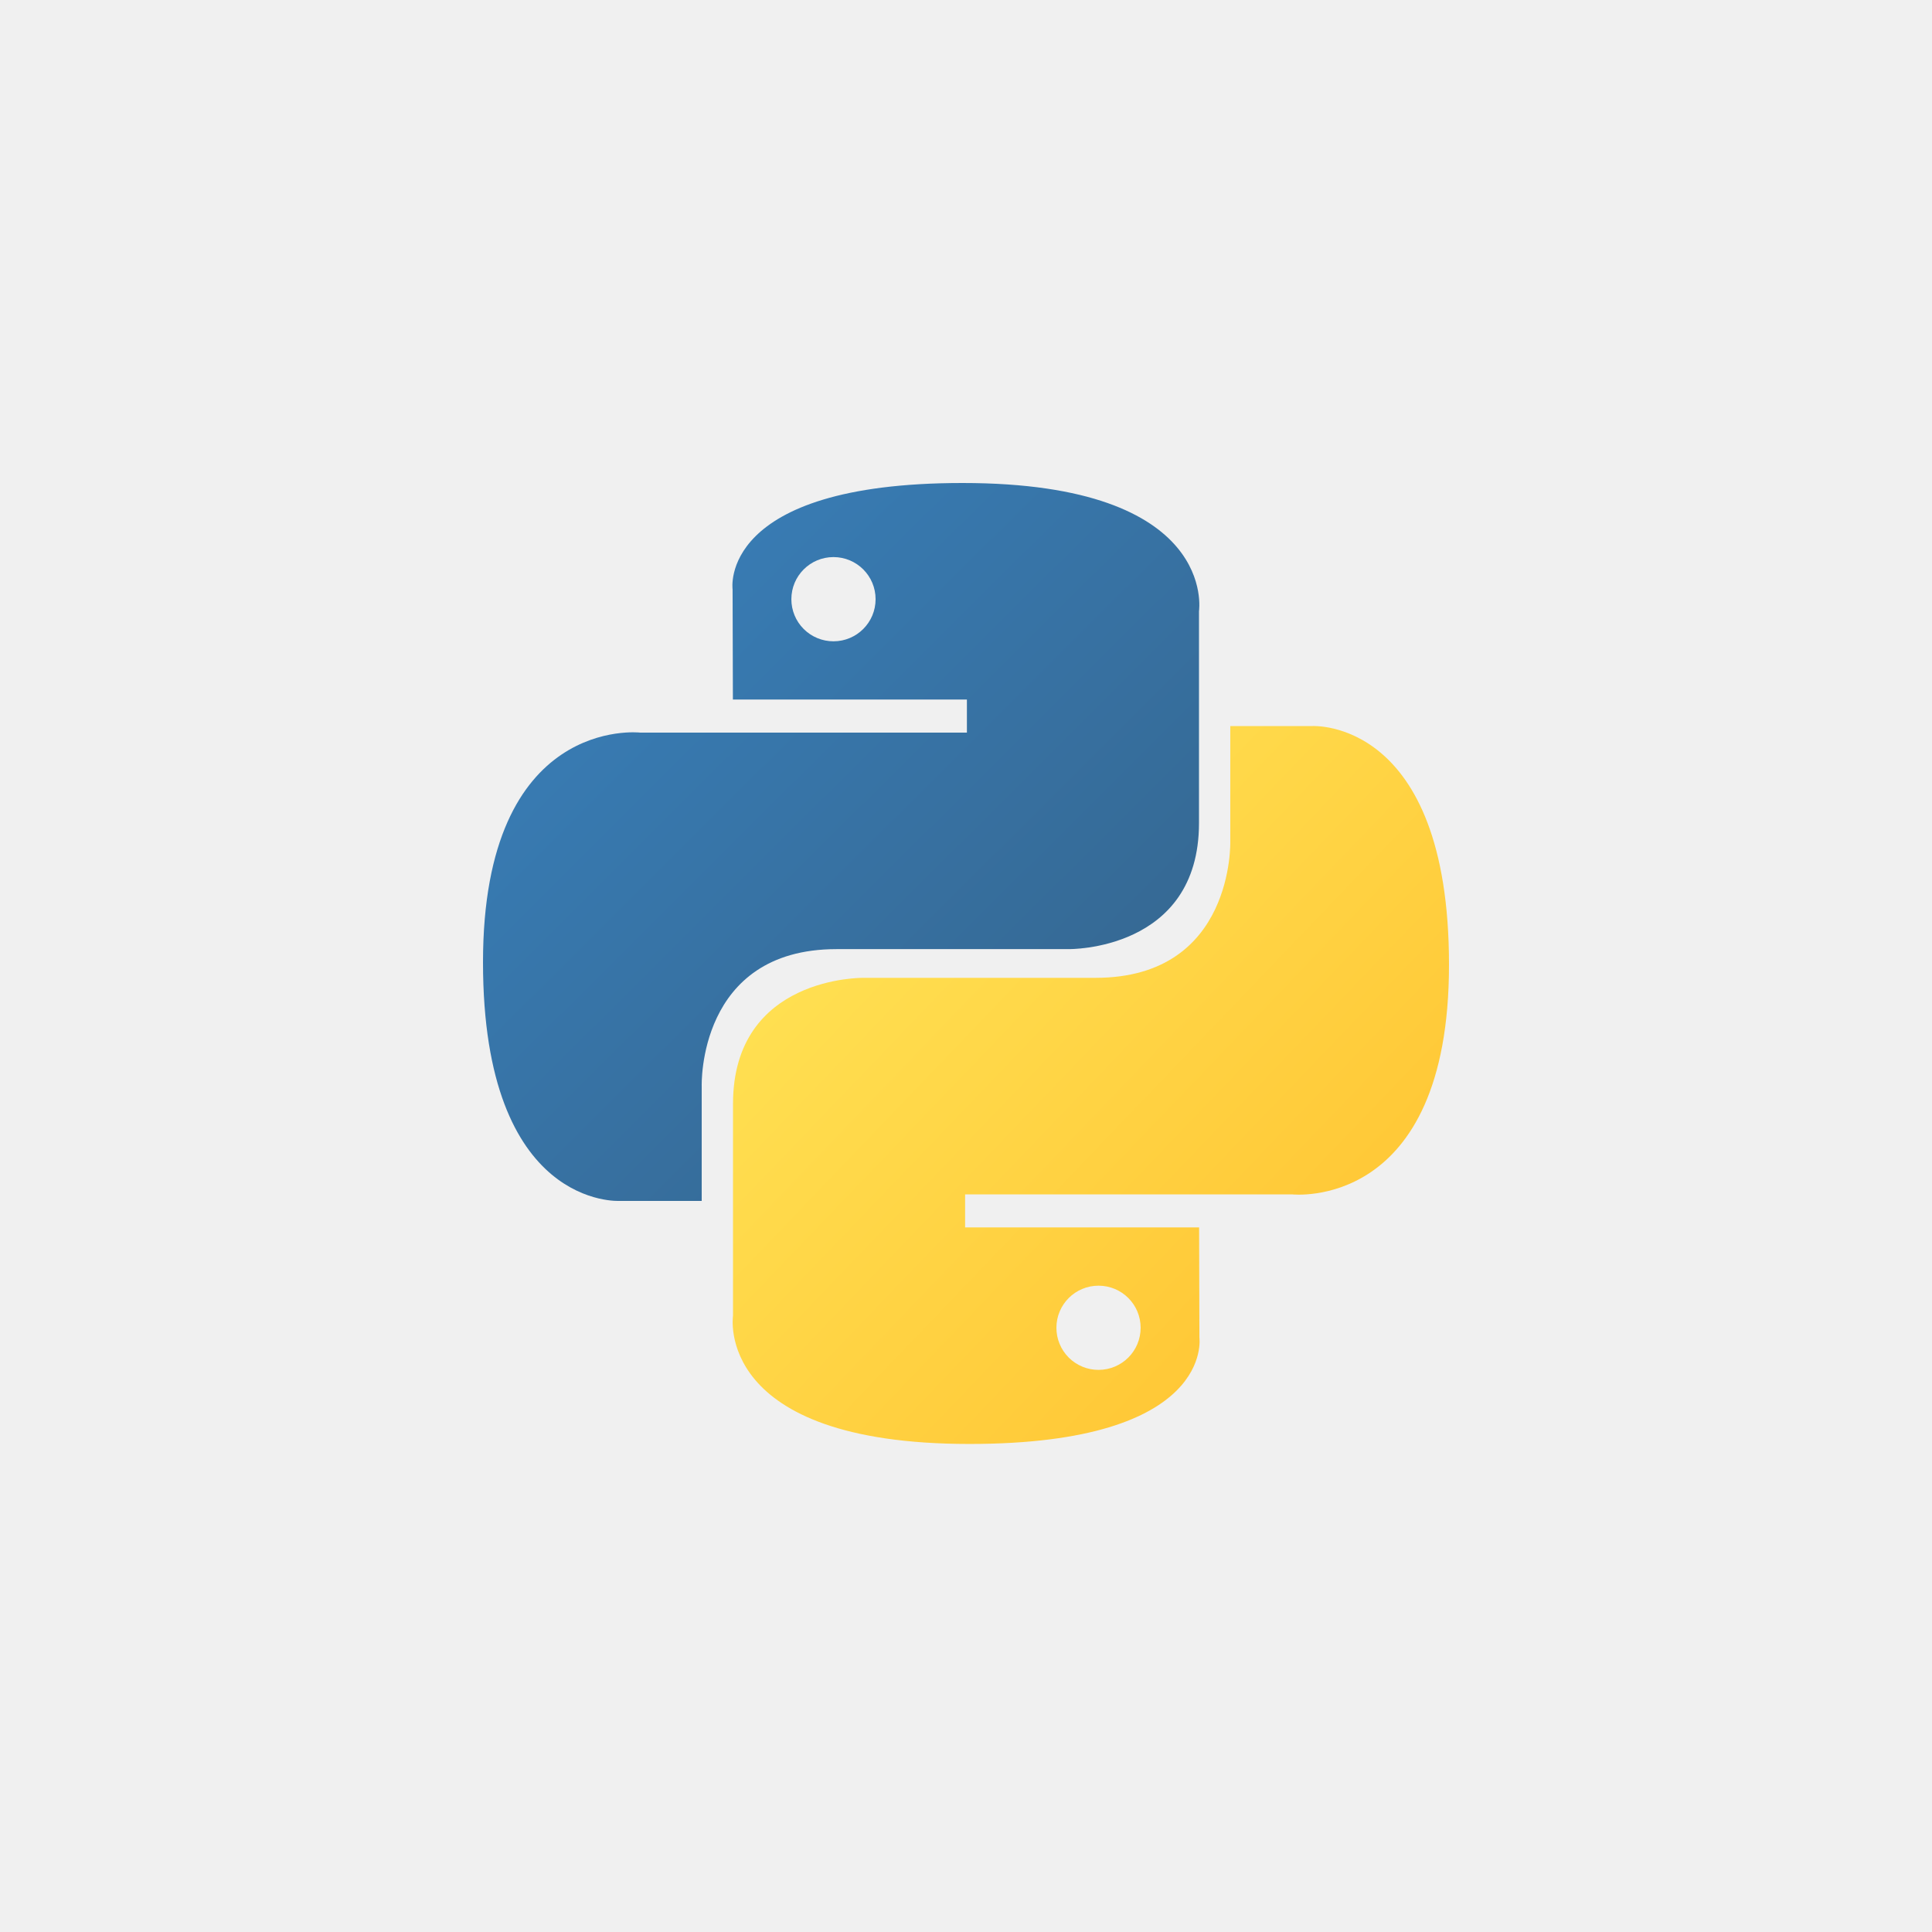
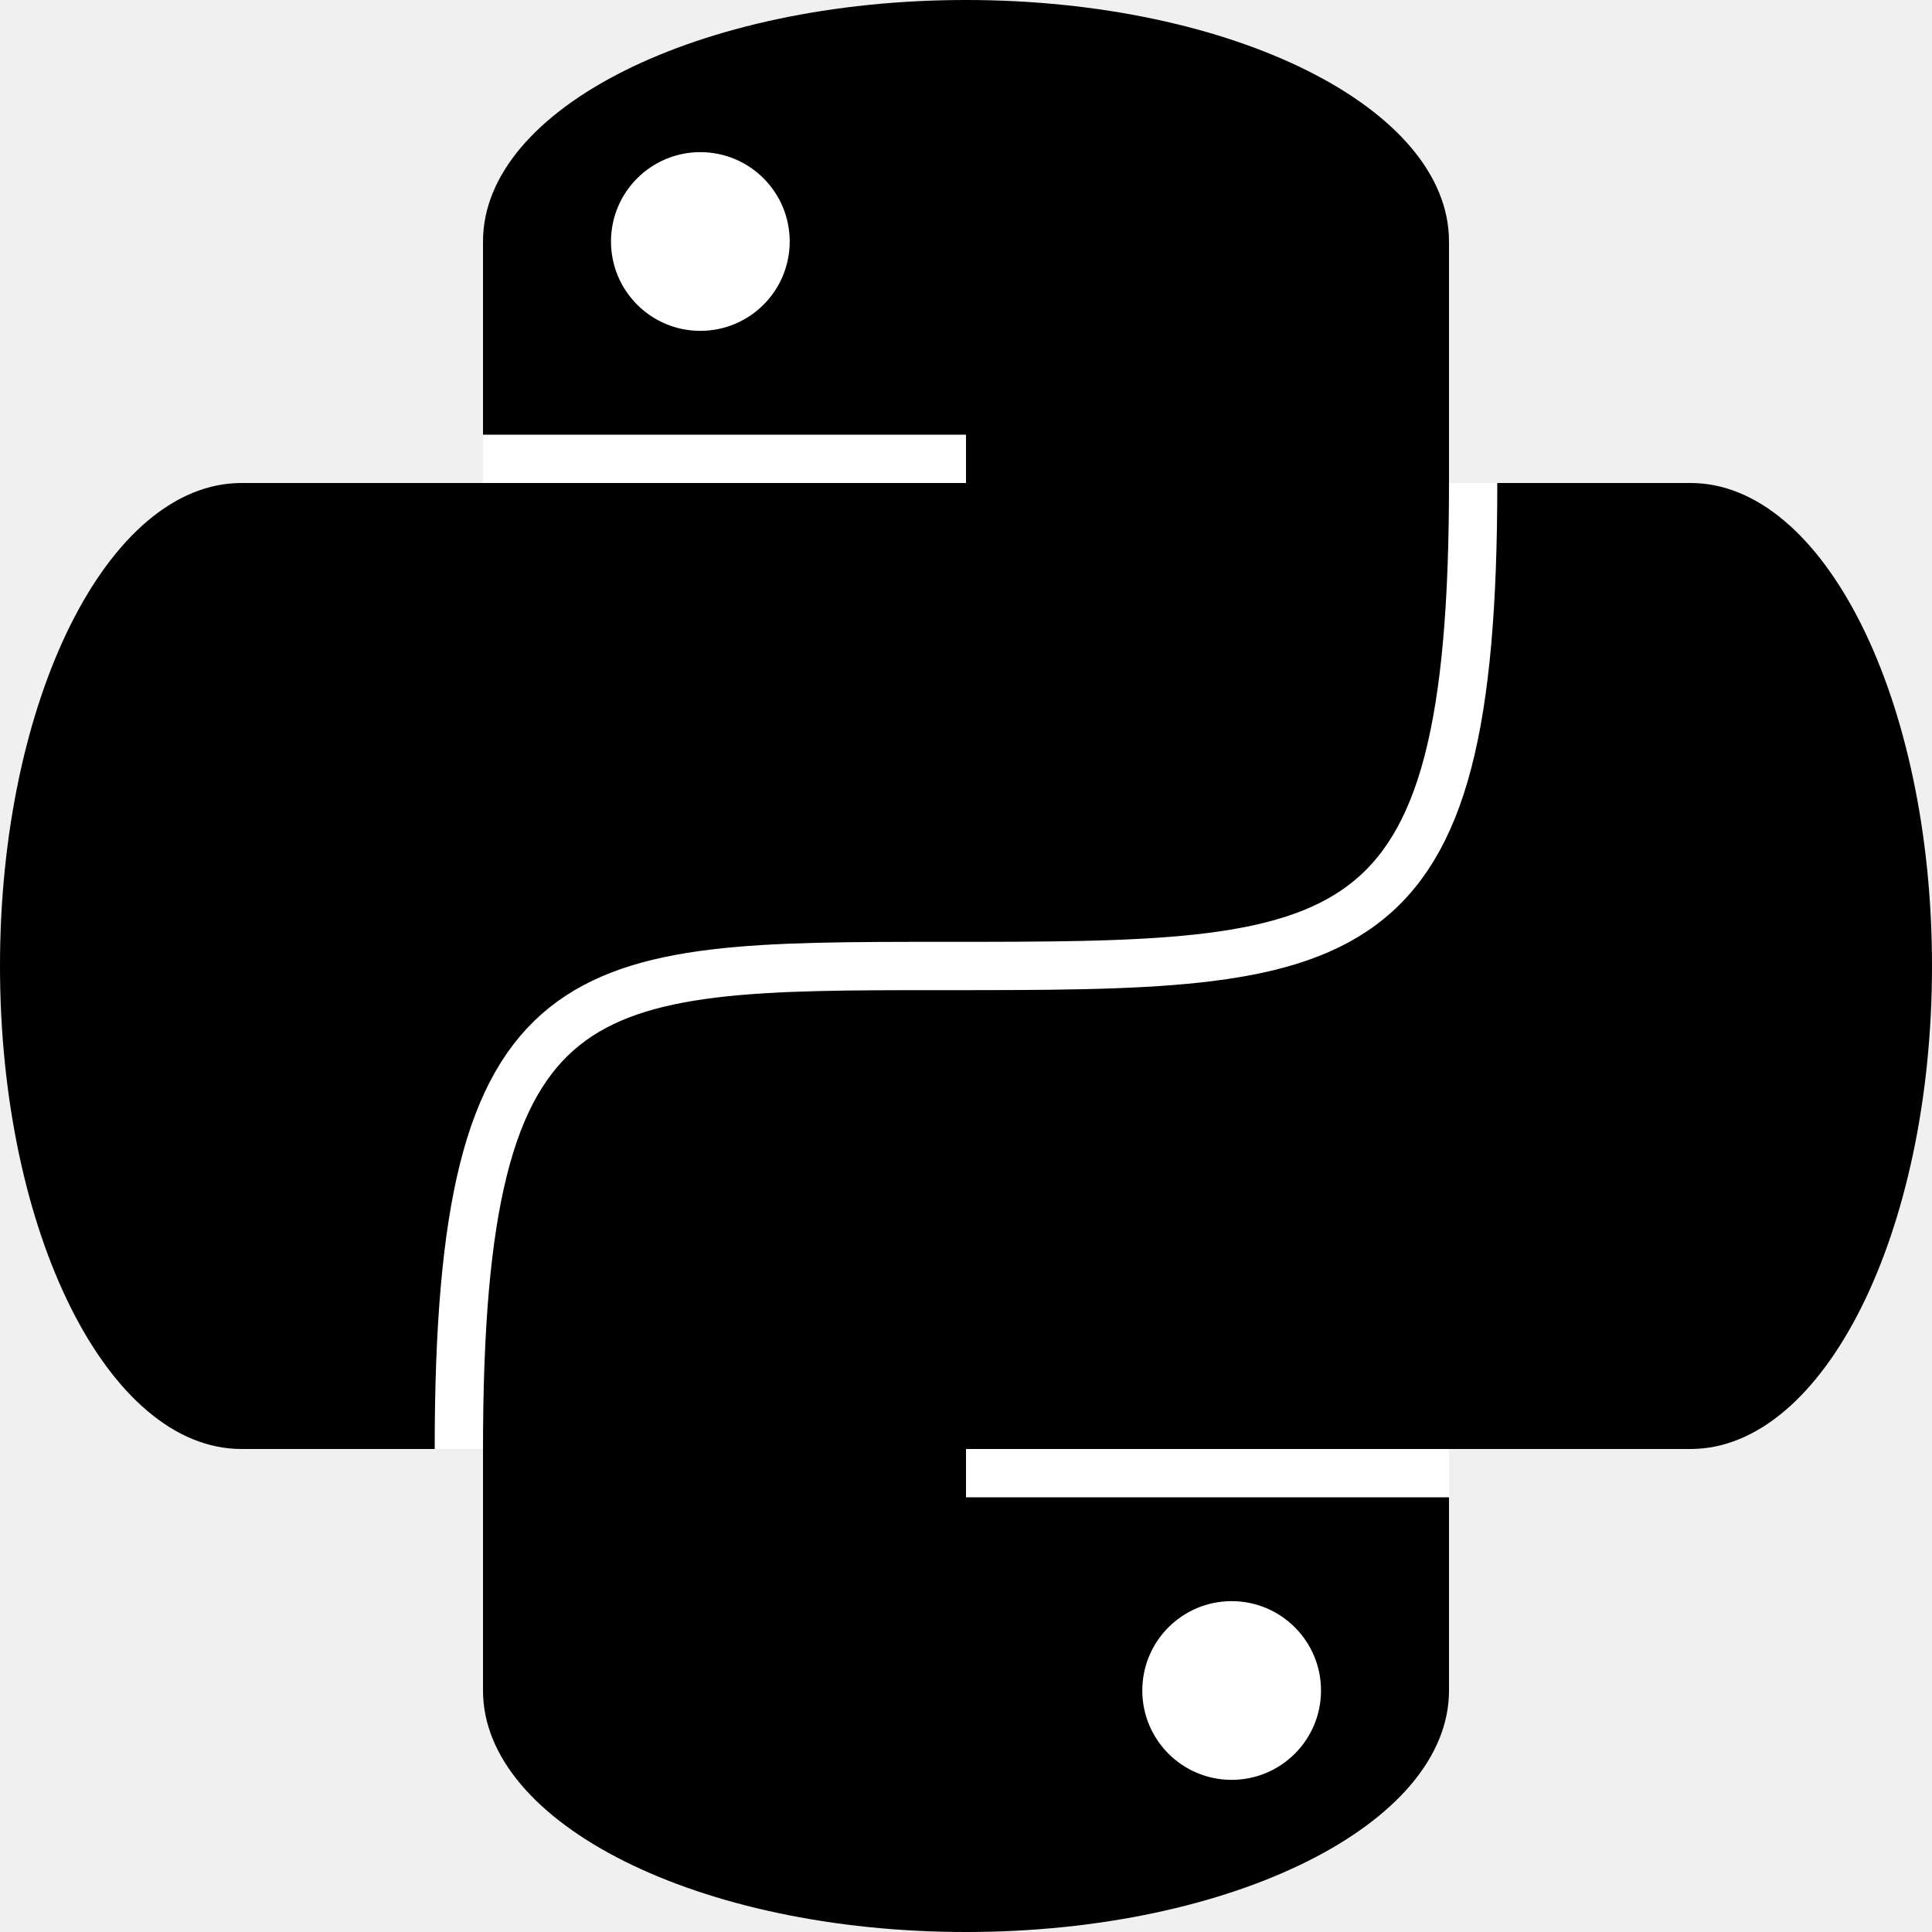
- <svg xmlns="http://www.w3.org/2000/svg" width="800px" height="800px" viewBox="0 0 64 64" fill="none">
-   <path d="M31.885 16c-8.124 0-7.617 3.523-7.617 3.523l.01 3.65h7.752v1.095H21.197S16 23.678 16 31.876c0 8.196 4.537 7.906 4.537 7.906h2.708v-3.804s-.146-4.537 4.465-4.537h7.688s4.32.07 4.32-4.175v-7.019S40.374 16 31.885 16zm-4.275 2.454c.771 0 1.395.624 1.395 1.395s-.624 1.395-1.395 1.395a1.393 1.393 0 0 1-1.395-1.395c0-.771.624-1.395 1.395-1.395z" fill="url(#a)" />
-   <path d="M32.115 47.833c8.124 0 7.617-3.523 7.617-3.523l-.01-3.65H31.97v-1.095h10.832S48 40.155 48 31.958c0-8.197-4.537-7.906-4.537-7.906h-2.708v3.803s.146 4.537-4.465 4.537h-7.688s-4.32-.07-4.32 4.175v7.019s-.656 4.247 7.833 4.247zm4.275-2.454a1.393 1.393 0 0 1-1.395-1.395c0-.77.624-1.394 1.395-1.394s1.395.623 1.395 1.394c0 .772-.624 1.395-1.395 1.395z" fill="url(#b)" />
-   <defs>
-     <linearGradient id="a" x1="19.075" y1="18.782" x2="34.898" y2="34.658" gradientUnits="userSpaceOnUse">
-       <stop stop-color="#387EB8" />
-       <stop offset="1" stop-color="#366994" />
-     </linearGradient>
-     <linearGradient id="b" x1="28.809" y1="28.882" x2="45.803" y2="45.163" gradientUnits="userSpaceOnUse">
-       <stop stop-color="#FFE052" />
-       <stop offset="1" stop-color="#FFC331" />
-     </linearGradient>
-   </defs>
+ <svg xmlns="http://www.w3.org/2000/svg" version="1.1" viewBox="0 0 40 40">
+   <rect x="10" y="0" width="20" height="40" rx="10" ry="5" />
+   <rect x="0" y="10" width="40" height="20" rx="5" ry="10" />
+   <circle cx="14.5" cy="5" r="1.85" fill="white" />
+   <circle cx="25.5" cy="35" r="1.85" fill="white" />
+   <line x1="10" y1="9.5" x2="20" y2="9.5" stroke="white" />
+   <line x1="20" y1="30.5" x2="30" y2="30.5" stroke="white" />
+   <path d="m 9.5,30 c 0,-10 2.5,-10 10,-10 8.5,0 11,0 11,-10" stroke="white" fill="none" />
</svg>
